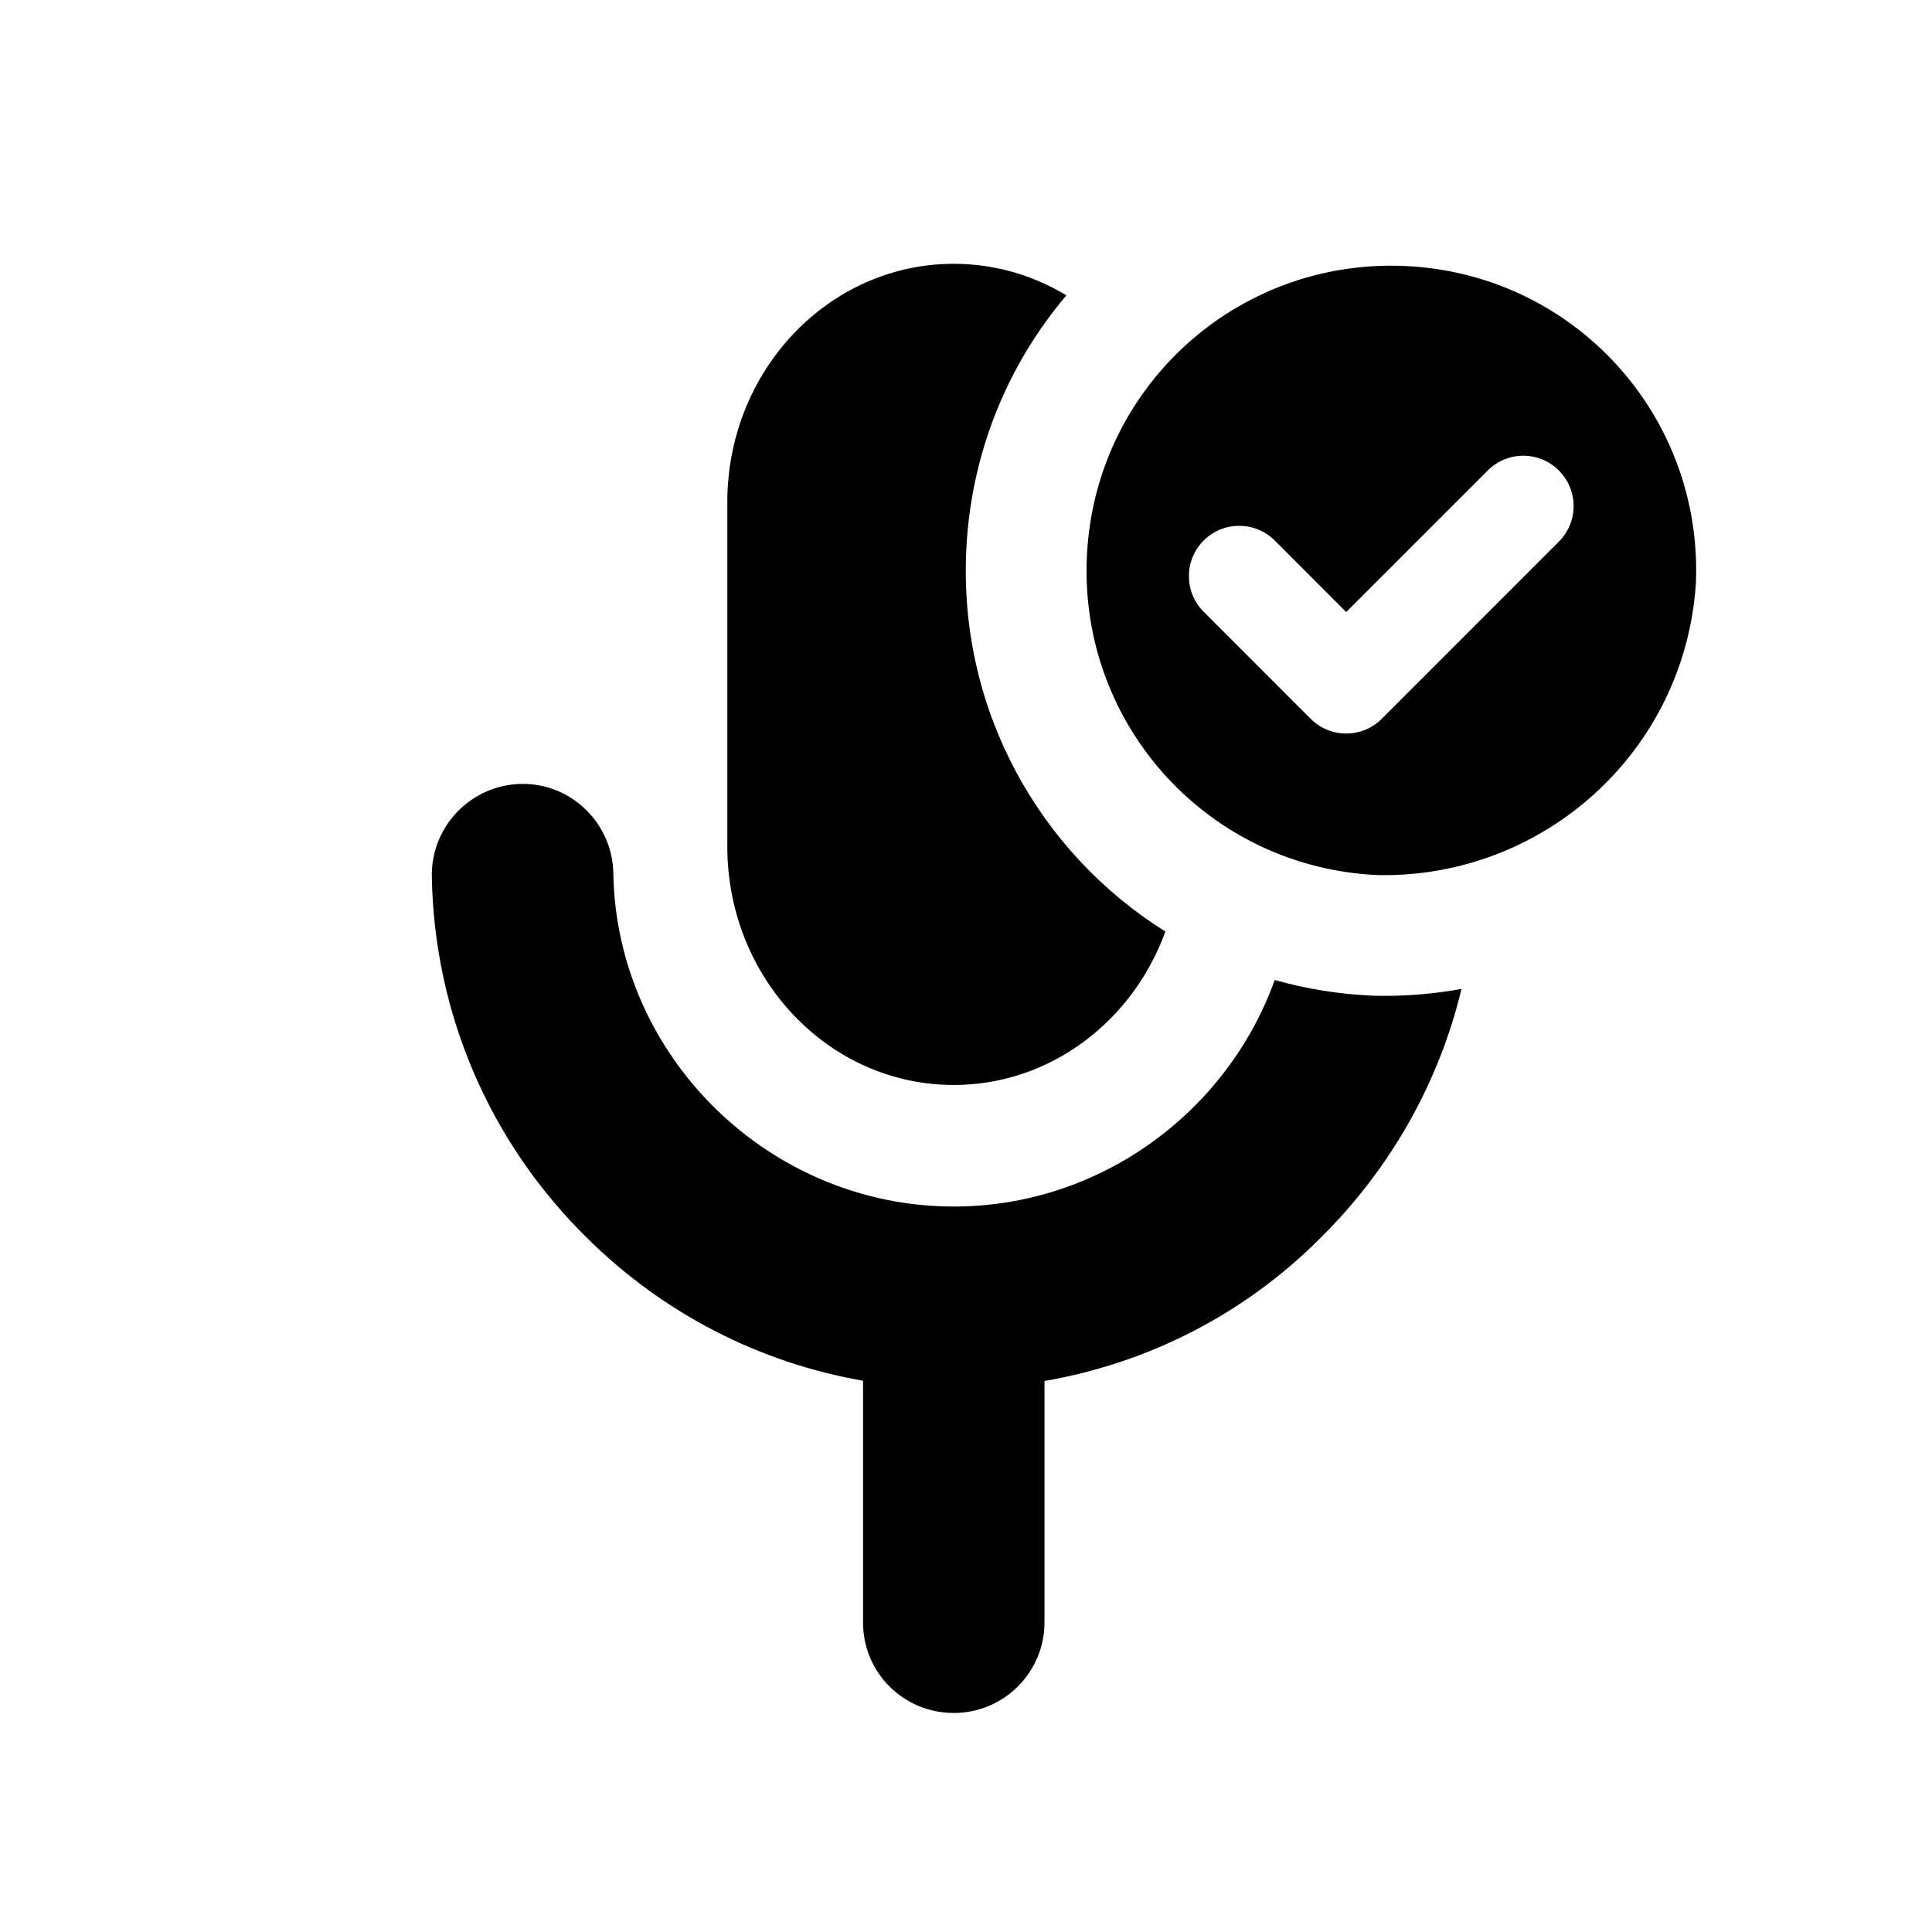
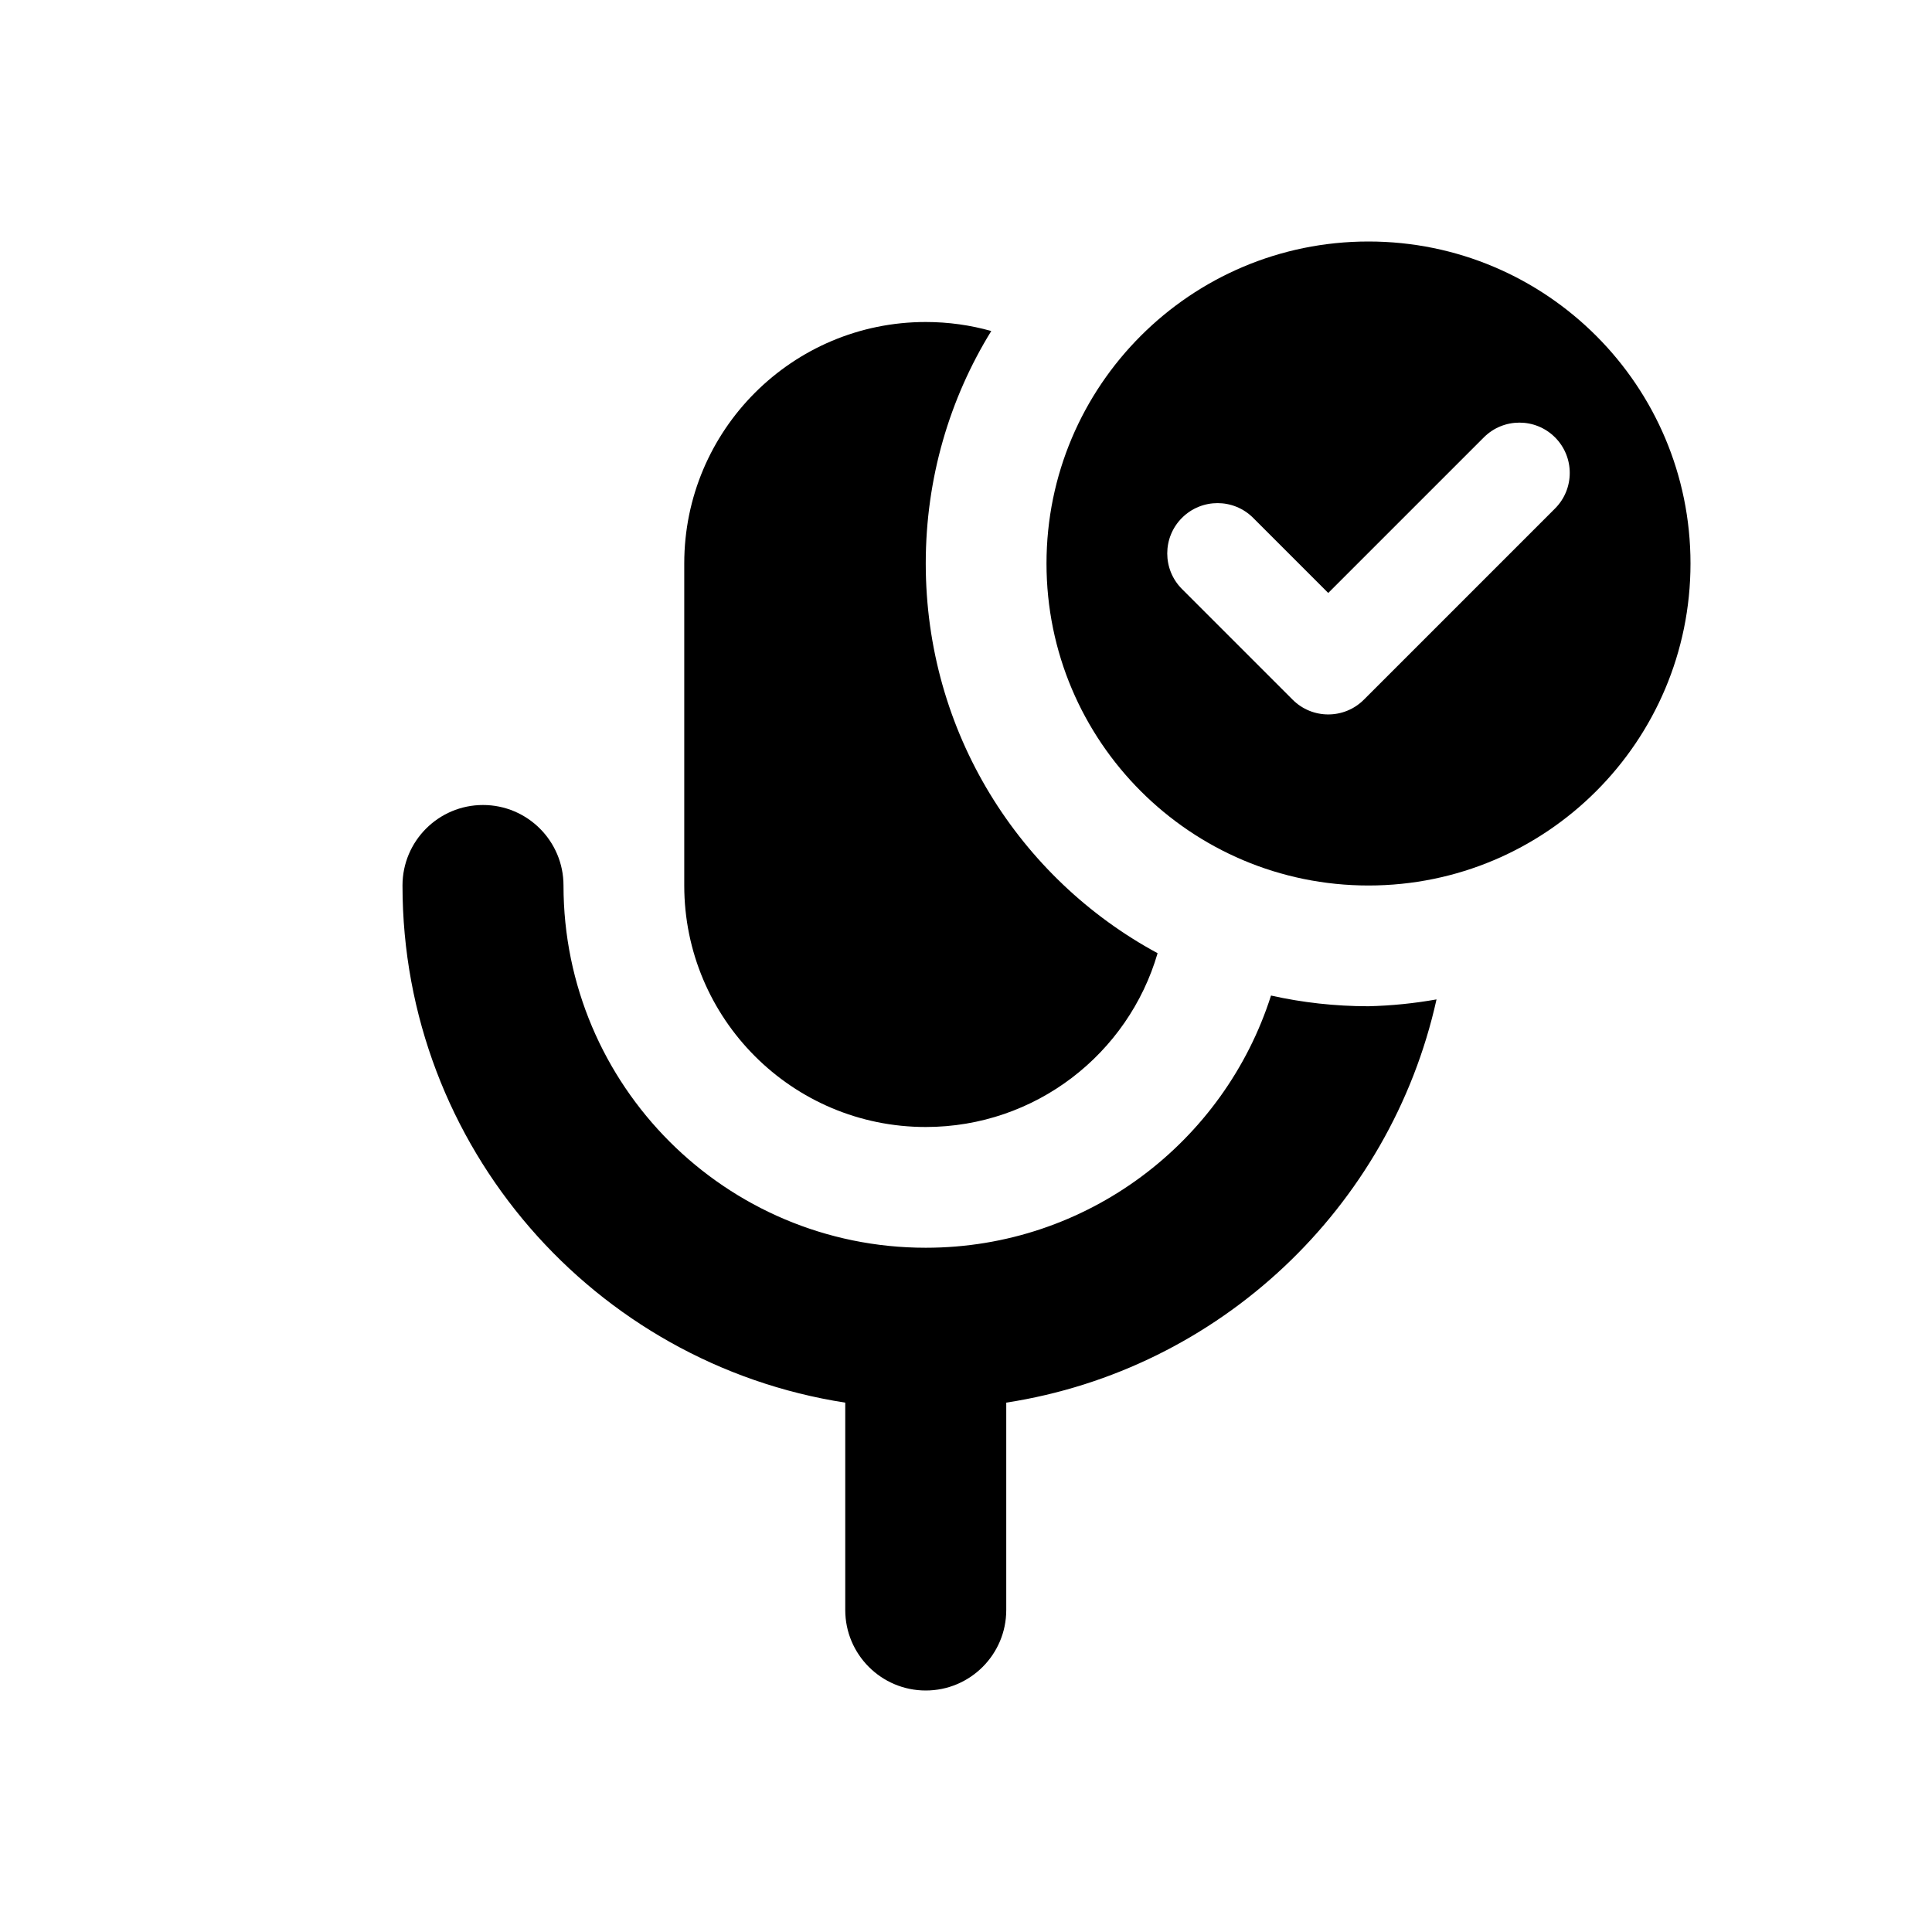
<svg xmlns="http://www.w3.org/2000/svg" width="24" height="24" viewBox="0 0 24 24" fill="none">
-   <path d="M17.062 12.369L17.08 12.37L17.099 12.37C17.459 12.377 17.812 12.347 18.155 12.285C17.875 13.452 17.272 14.522 16.393 15.389C15.454 16.326 14.266 16.932 12.975 17.155V20.155C12.975 20.771 12.473 21.279 11.848 21.279C11.223 21.279 10.721 20.778 10.721 20.155V17.152C9.435 16.928 8.25 16.322 7.303 15.389C6.082 14.193 5.393 12.588 5.364 10.884C5.357 10.261 5.852 9.753 6.47 9.738C7.094 9.724 7.604 10.225 7.619 10.841C7.654 13.126 9.557 14.988 11.848 14.988C13.671 14.988 15.249 13.807 15.835 12.174C16.226 12.284 16.637 12.352 17.062 12.369Z" fill="black" />
-   <path d="M13.247 3.669C12.514 4.534 12.053 5.641 12.002 6.865C11.919 8.837 12.919 10.597 14.477 11.572C14.072 12.687 13.046 13.478 11.848 13.478C10.291 13.478 9.035 12.148 9.035 10.516V6.239C9.035 4.6 10.298 3.277 11.848 3.277C12.357 3.277 12.835 3.42 13.247 3.669Z" fill="black" />
-   <path fill-rule="evenodd" clip-rule="evenodd" d="M13.501 6.928C13.412 9.025 15.029 10.783 17.125 10.871C19.172 10.906 20.928 9.341 21.067 7.247C21.155 5.15 19.539 3.392 17.443 3.304C15.347 3.216 13.589 4.832 13.501 6.928ZM15.836 6.715C15.592 6.471 15.196 6.471 14.952 6.715C14.708 6.959 14.708 7.355 14.952 7.599L16.281 8.929C16.525 9.173 16.921 9.173 17.165 8.929L19.365 6.728C19.609 6.484 19.609 6.089 19.365 5.845C19.121 5.6 18.726 5.6 18.481 5.845L16.723 7.603L15.836 6.715Z" fill="black" />
+   <path d="M15.789 12.367C16.178 12.454 16.584 12.5 17 12.5C17.287 12.493 17.57 12.464 17.845 12.415C17.27 15.006 15.149 17.015 12.5 17.424V20C12.5 20.552 12.052 21 11.5 21C10.948 21 10.5 20.552 10.5 20V17.424C7.385 16.942 5 14.25 5 11C5 10.448 5.448 10 6 10C6.552 10 7 10.448 7 11C7 13.485 9.015 15.5 11.5 15.5C13.509 15.5 15.21 14.184 15.789 12.367Z" fill="black" />
+   <path d="M12.314 4.112C11.797 4.95 11.5 5.939 11.5 7C11.5 9.098 12.662 10.913 14.38 11.841C14.017 13.089 12.865 14 11.5 14C9.843 14 8.5 12.657 8.5 11V7C8.5 5.343 9.843 4 11.5 4C11.782 4 12.055 4.039 12.314 4.112Z" fill="black" />
+   <path fill-rule="evenodd" clip-rule="evenodd" d="M17 11C19.209 11 21 9.209 21 7C21 4.791 19.209 3 17 3C14.791 3 13 4.791 13 7C13 9.209 14.791 11 17 11ZM19.317 6.317C19.561 6.073 19.561 5.677 19.317 5.433C19.073 5.189 18.677 5.189 18.433 5.433L16.5 7.366L15.567 6.433C15.323 6.189 14.927 6.189 14.683 6.433C14.439 6.677 14.439 7.073 14.683 7.317L16.058 8.692C16.302 8.936 16.698 8.936 16.942 8.692L19.317 6.317Z" fill="black" />
</svg>
